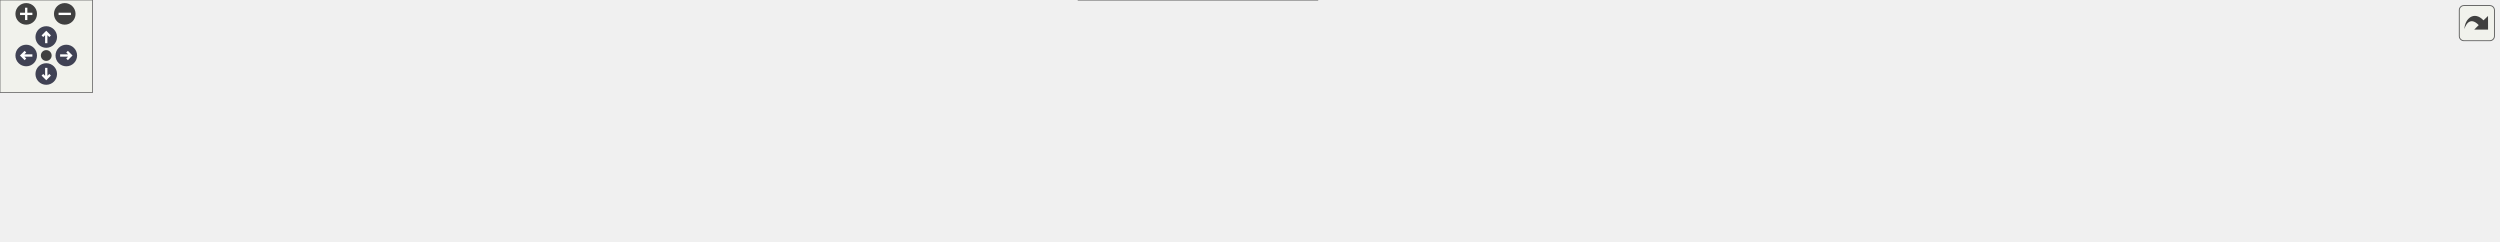
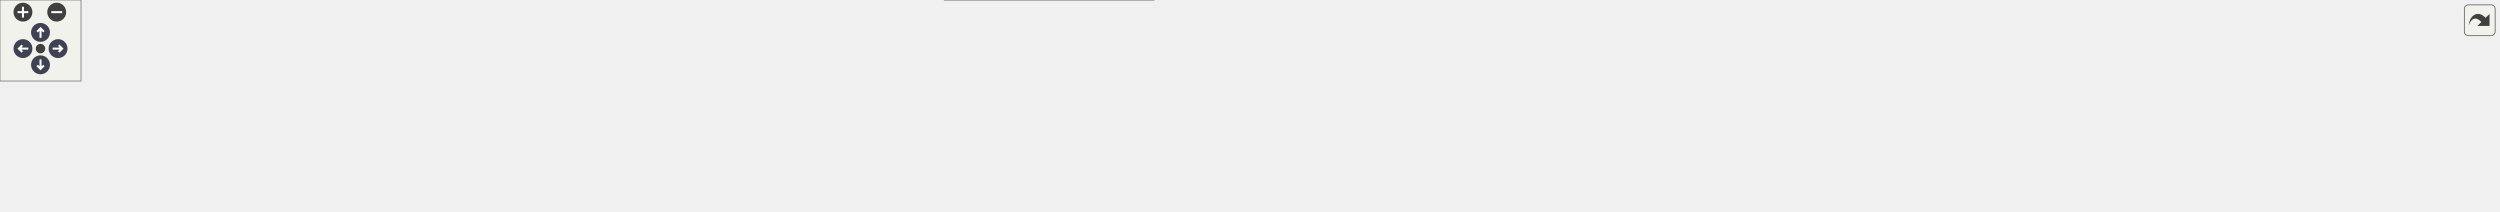
<svg xmlns="http://www.w3.org/2000/svg" xmlns:xlink="http://www.w3.org/1999/xlink" id="main" version="1.1" xml:space="preserve">
  <style type="text/css">
.node, .edge {opacity: 0.7;}
.node.selected, .edge.selected {opacity: 1;}
.edge:hover path { stroke: red; }
.edge:hover polygon { stroke: red; fill: red; }
</style>
  <defs>
    <circle id="rim" cx="0" cy="0" r="7" />
    <circle id="rim2" cx="0" cy="0" r="3.5" />
    <g id="zoomPlus">
      <use xlink:href="#rim" fill="#404040">
        <set attributeName="fill" to="#808080" begin="zoomplus.mouseover" end="zoomplus.mouseout" />
      </use>
      <path d="M-4,0h8M0,-4v8" fill="none" stroke="white" stroke-width="1.5" pointer-events="none" />
    </g>
    <g id="zoomMin">
      <use xlink:href="#rim" fill="#404040">
        <set attributeName="fill" to="#808080" begin="zoomminus.mouseover" end="zoomminus.mouseout" />
      </use>
      <path d="M-4,0h8" fill="none" stroke="white" stroke-width="1.5" pointer-events="none" />
    </g>
    <g id="arrowUp" transform="translate(30 24)">
      <use xlink:href="#rim" />
      <path pointer-events="none" fill="none" stroke="white" stroke-width="1.5" d="M0,-3.0v7 M-2.5,-0.5L0,-3.0L2.5,-0.5" />
    </g>
    <g id="arrowRight" transform="rotate(90) translate(36 -43)">
      <use xlink:href="#rim" />
      <path pointer-events="none" fill="none" stroke="white" stroke-width="1.5" d="M0,-3.0v7 M-2.5,-0.5L0,-3.0L2.5,-0.5" />
    </g>
    <g id="arrowDown" transform="rotate(180) translate(-30 -48)">
      <use xlink:href="#rim" />
      <path pointer-events="none" fill="none" stroke="white" stroke-width="1.5" d="M0,-3.0v7 M-2.5,-0.5L0,-3.0L2.5,-0.5" />
    </g>
    <g id="arrowLeft" transform="rotate(270) translate(-36 17)">
      <use xlink:href="#rim" />
      <path pointer-events="none" fill="none" stroke="white" stroke-width="1.5" d="M0,-3.0v7 M-2.5,-0.5L0,-3.0L2.5,-0.5" />
    </g>
    <g id="resetDef">
      <use xlink:href="#rim2" fill="#404040">
        <set attributeName="fill" to="#808080" begin="reset.mouseover" end="reset.mouseout" />
      </use>
    </g>
  </defs>
  <svg id="graph" class="graph">
    <g id="viewport">
      <g id="Node000001" class="node">
        <g id="a_Node000001">
          <a xlink:title=" ">
-             <polygon fill="#999999" stroke="#666666" points="644.5,-96 547.5,-96 547.5,-77 644.5,-77 644.5,-96" />
-             <text text-anchor="middle" x="596" y="-84" font-family="Helvetica,sans-Serif" font-size="10.00">include/core.hpp</text>
+             <polygon fill="#999999" stroke="#666666" points="707.5,-96 610.5,-96 610.5,-77 707.5,-77 707.5,-96" />
+             <text text-anchor="middle" x="659" y="-84" font-family="Helvetica,sans-Serif" font-size="10.00">include/core.hpp</text>
          </a>
        </g>
      </g>
      <g id="Node000002" class="node">
        <g id="a_Node000002">
          <a xlink:title=" ">
            <polygon fill="#e0e0e0" stroke="#999999" points="64,-30 0,-30 0,-11 64,-11 64,-30" />
            <text text-anchor="middle" x="32" y="-18" font-family="Helvetica,sans-Serif" font-size="10.00">algorithm</text>
          </a>
        </g>
      </g>
      <g id="edge1_Node000001_Node000002" class="edge">
        <g id="a_edge1_Node000001_Node000002">
          <a xlink:title=" ">
-             <path fill="none" stroke="#63b8ff" d="M547.45,-83.59C435.43,-78.82 161.73,-65.02 73,-41 67.29,-39.46 61.41,-37.14 55.95,-34.64" />
-             <polygon fill="#63b8ff" stroke="#63b8ff" points="57.21,-31.36 46.69,-30.07 54.11,-37.64 57.21,-31.36" />
+             <path fill="none" stroke="#63b8ff" d="M610.08,-84.09C488.27,-80.21 173.95,-67.84 73,-41 67.29,-39.48 61.4,-37.18 55.94,-34.68" />
+             <polygon fill="#63b8ff" stroke="#63b8ff" points="57.2,-31.4 46.68,-30.11 54.09,-37.67 57.2,-31.4" />
          </a>
        </g>
      </g>
      <g id="Node000003" class="node">
        <g id="a_Node000003">
          <a xlink:title=" ">
            <polygon fill="#e0e0e0" stroke="#999999" points="124,-30 82,-30 82,-11 124,-11 124,-30" />
            <text text-anchor="middle" x="103" y="-18" font-family="Helvetica,sans-Serif" font-size="10.00">array</text>
          </a>
        </g>
      </g>
      <g id="edge2_Node000001_Node000003" class="edge">
        <g id="a_edge2_Node000001_Node000003">
          <a xlink:title=" ">
-             <path fill="none" stroke="#63b8ff" d="M547.48,-83.76C444.76,-79.6 208.57,-67.4 133,-41 129.26,-39.69 125.52,-37.83 122.02,-35.76" />
-             <polygon fill="#63b8ff" stroke="#63b8ff" points="123.72,-32.69 113.45,-30.08 119.85,-38.52 123.72,-32.69" />
+             <path fill="none" stroke="#63b8ff" d="M610.35,-84.4C497.44,-81.37 220.56,-71.03 133,-41 129.25,-39.72 125.51,-37.86 122.01,-35.8" />
+             <polygon fill="#63b8ff" stroke="#63b8ff" points="123.7,-32.73 113.43,-30.12 119.83,-38.56 123.7,-32.73" />
          </a>
        </g>
      </g>
      <g id="Node000004" class="node">
        <g id="a_Node000004">
          <a xlink:title=" ">
            <polygon fill="#e0e0e0" stroke="#999999" points="201.5,-30 142.5,-30 142.5,-11 201.5,-11 201.5,-30" />
            <text text-anchor="middle" x="172" y="-18" font-family="Helvetica,sans-Serif" font-size="10.00">compare</text>
          </a>
        </g>
      </g>
      <g id="edge3_Node000001_Node000004" class="edge">
        <g id="a_edge3_Node000001_Node000004">
          <a xlink:title=" ">
-             <path fill="none" stroke="#63b8ff" d="M547.2,-85.25C473.05,-83.67 328.21,-75.89 211,-41 205.78,-39.45 200.42,-37.23 195.4,-34.84" />
-             <polygon fill="#63b8ff" stroke="#63b8ff" points="196.81,-31.63 186.32,-30.17 193.61,-37.85 196.81,-31.63" />
+             <path fill="none" stroke="#63b8ff" d="M610.18,-86.39C526.67,-86.65 351.79,-81.69 211,-41 205.68,-39.46 200.22,-37.21 195.13,-34.78" />
+             <polygon fill="#63b8ff" stroke="#63b8ff" points="196.43,-31.51 185.94,-30.03 193.21,-37.73 196.43,-31.51" />
          </a>
        </g>
      </g>
      <g id="Node000005" class="node">
        <g id="a_Node000005">
          <a xlink:title=" ">
            <polygon fill="#e0e0e0" stroke="#999999" points="280,-30 220,-30 220,-11 280,-11 280,-30" />
            <text text-anchor="middle" x="250" y="-18" font-family="Helvetica,sans-Serif" font-size="10.00">concepts</text>
          </a>
        </g>
      </g>
      <g id="edge4_Node000001_Node000005" class="edge">
        <g id="a_edge4_Node000001_Node000005">
          <a xlink:title=" ">
-             <path fill="none" stroke="#63b8ff" d="M547.35,-83.24C485.91,-79.3 377.52,-68.75 289,-41 283.81,-39.37 278.45,-37.12 273.44,-34.72" />
-             <polygon fill="#63b8ff" stroke="#63b8ff" points="274.85,-31.51 264.35,-30.06 271.65,-37.74 274.85,-31.51" />
+             <path fill="none" stroke="#63b8ff" d="M610.32,-84.93C538.53,-82.91 400.69,-74.53 289,-41 283.79,-39.43 278.42,-37.21 273.41,-34.82" />
+             <polygon fill="#63b8ff" stroke="#63b8ff" points="274.82,-31.61 264.32,-30.15 271.62,-37.83 274.82,-31.61" />
          </a>
        </g>
      </g>
      <g id="Node000006" class="node">
        <g id="a_Node000006">
          <a xlink:title=" ">
            <polygon fill="#e0e0e0" stroke="#999999" points="351.5,-30 298.5,-30 298.5,-11 351.5,-11 351.5,-30" />
            <text text-anchor="middle" x="325" y="-18" font-family="Helvetica,sans-Serif" font-size="10.00">cstddef</text>
          </a>
        </g>
      </g>
      <g id="edge5_Node000001_Node000006" class="edge">
        <g id="a_edge5_Node000001_Node000006">
          <a xlink:title=" ">
-             <path fill="none" stroke="#63b8ff" d="M547.14,-80.71C498.79,-74.94 423.2,-63.13 361,-41 356.51,-39.4 351.9,-37.3 347.54,-35.08" />
-             <polygon fill="#63b8ff" stroke="#63b8ff" points="349,-31.88 338.55,-30.14 345.63,-38.02 349,-31.88" />
+             <path fill="none" stroke="#63b8ff" d="M610.32,-83.41C550.3,-79.67 445.84,-69.34 361,-41 356.4,-39.46 351.7,-37.36 347.27,-35.1" />
+             <polygon fill="#63b8ff" stroke="#63b8ff" points="348.61,-31.85 338.17,-30.07 345.23,-37.98 348.61,-31.85" />
          </a>
        </g>
      </g>
      <g id="Node000007" class="node">
        <g id="a_Node000007">
          <a xlink:title=" ">
            <polygon fill="#e0e0e0" stroke="#999999" points="420,-30 370,-30 370,-11 420,-11 420,-30" />
            <text text-anchor="middle" x="395" y="-18" font-family="Helvetica,sans-Serif" font-size="10.00">cstdint</text>
          </a>
        </g>
      </g>
      <g id="edge6_Node000001_Node000007" class="edge">
        <g id="a_edge6_Node000001_Node000007">
          <a xlink:title=" ">
-             <path fill="none" stroke="#63b8ff" d="M551.73,-77C517.46,-69.64 469.23,-57.56 429,-41 424.97,-39.34 420.82,-37.29 416.87,-35.14" />
-             <polygon fill="#63b8ff" stroke="#63b8ff" points="418.57,-32.08 408.16,-30.12 415.07,-38.15 418.57,-32.08" />
+             <path fill="none" stroke="#63b8ff" d="M610.17,-80.77C562.73,-75.09 489.23,-63.39 429,-41 424.84,-39.45 420.59,-37.43 416.57,-35.27" />
+             <polygon fill="#63b8ff" stroke="#63b8ff" points="418.15,-32.14 407.75,-30.15 414.64,-38.2 418.15,-32.14" />
          </a>
        </g>
      </g>
      <g id="Node000008" class="node">
        <g id="a_Node000008">
          <a xlink:title=" ">
            <polygon fill="#e0e0e0" stroke="#999999" points="488,-30 438,-30 438,-11 488,-11 488,-30" />
            <text text-anchor="middle" x="463" y="-18" font-family="Helvetica,sans-Serif" font-size="10.00">cstring</text>
          </a>
        </g>
      </g>
      <g id="edge7_Node000001_Node000008" class="edge">
        <g id="a_edge7_Node000001_Node000008">
          <a xlink:title=" ">
-             <path fill="none" stroke="#63b8ff" d="M575.24,-76.88C555.02,-68.31 523.52,-54.53 497,-41 493.52,-39.23 489.9,-37.27 486.36,-35.3" />
-             <polygon fill="#63b8ff" stroke="#63b8ff" points="487.81,-32.09 477.39,-30.17 484.33,-38.17 487.81,-32.09" />
+             <path fill="none" stroke="#63b8ff" d="M616.75,-76.98C583.48,-69.54 536.31,-57.36 497,-41 492.97,-39.32 488.83,-37.26 484.88,-35.12" />
+             <polygon fill="#63b8ff" stroke="#63b8ff" points="486.58,-32.06 476.17,-30.09 483.08,-38.12 486.58,-32.06" />
          </a>
        </g>
      </g>
      <g id="Node000009" class="node">
        <g id="a_Node000009">
          <a xlink:title=" ">
            <polygon fill="#e0e0e0" stroke="#999999" points="555.5,-30 506.5,-30 506.5,-11 555.5,-11 555.5,-30" />
            <text text-anchor="middle" x="531" y="-18" font-family="Helvetica,sans-Serif" font-size="10.00">cuchar</text>
          </a>
        </g>
      </g>
      <g id="edge8_Node000001_Node000009" class="edge">
        <g id="a_edge8_Node000001_Node000009">
          <a xlink:title=" ">
-             <path fill="none" stroke="#63b8ff" d="M587.23,-76.87C577.02,-66.81 559.92,-49.98 547.26,-37.51" />
-             <polygon fill="#63b8ff" stroke="#63b8ff" points="549.63,-34.93 540.04,-30.41 544.71,-39.92 549.63,-34.93" />
+             <path fill="none" stroke="#63b8ff" d="M639.7,-76.9C620.54,-68.24 590.45,-54.29 565,-41 561.54,-39.19 557.92,-37.22 554.39,-35.24" />
+             <polygon fill="#63b8ff" stroke="#63b8ff" points="555.84,-32.03 545.42,-30.1 552.36,-38.11 555.84,-32.03" />
          </a>
        </g>
      </g>
      <g id="Node000010" class="node">
        <g id="a_Node000010">
          <a xlink:title=" ">
            <polygon fill="#e0e0e0" stroke="#999999" points="618,-30 574,-30 574,-11 618,-11 618,-30" />
            <text text-anchor="middle" x="596" y="-18" font-family="Helvetica,sans-Serif" font-size="10.00">string</text>
          </a>
        </g>
      </g>
      <g id="edge9_Node000001_Node000010" class="edge">
        <g id="a_edge9_Node000001_Node000010">
          <a xlink:title=" ">
-             <path fill="none" stroke="#63b8ff" d="M596,-76.87C596,-67.66 596,-52.79 596,-40.77" />
-             <polygon fill="#63b8ff" stroke="#63b8ff" points="599.5,-40.41 596,-30.41 592.5,-40.41 599.5,-40.41" />
+             <path fill="none" stroke="#63b8ff" d="M650.5,-76.87C640.7,-66.9 624.34,-50.29 612.11,-37.86" />
+             <polygon fill="#63b8ff" stroke="#63b8ff" points="614.28,-35.08 604.77,-30.41 609.29,-39.99 614.28,-35.08" />
          </a>
        </g>
      </g>
      <g id="Node000011" class="node">
        <g id="a_Node000011">
          <a xlink:title=" ">
            <polygon fill="#e0e0e0" stroke="#999999" points="681.5,-30 636.5,-30 636.5,-11 681.5,-11 681.5,-30" />
            <text text-anchor="middle" x="659" y="-18" font-family="Helvetica,sans-Serif" font-size="10.00">utility</text>
          </a>
        </g>
      </g>
      <g id="edge10_Node000001_Node000011" class="edge">
        <g id="a_edge10_Node000001_Node000011">
          <a xlink:title=" ">
-             <path fill="none" stroke="#63b8ff" d="M604.5,-76.87C614.3,-66.9 630.66,-50.29 642.89,-37.86" />
-             <polygon fill="#63b8ff" stroke="#63b8ff" points="645.71,-39.99 650.23,-30.41 640.72,-35.08 645.71,-39.99" />
+             <path fill="none" stroke="#63b8ff" d="M659,-76.87C659,-67.66 659,-52.79 659,-40.77" />
+             <polygon fill="#63b8ff" stroke="#63b8ff" points="662.5,-40.41 659,-30.41 655.5,-40.41 662.5,-40.41" />
          </a>
        </g>
      </g>
      <g id="Node000012" class="node">
        <g id="a_Node000012">
          <a xlink:href="../../dd/d9e/linux_2platform__config_8hpp.html" target="_top" xlink:title="additional linux platform header">
            <polygon fill="white" stroke="#666666" points="854.5,-41 699.5,-41 699.5,0 854.5,0 854.5,-41" />
            <text text-anchor="start" x="707.5" y="-29" font-family="Helvetica,sans-Serif" font-size="10.00">/home/runner/work/toygine2</text>
            <text text-anchor="start" x="707.5" y="-18" font-family="Helvetica,sans-Serif" font-size="10.00">/toygine2/src/platforms</text>
            <text text-anchor="middle" x="777" y="-7" font-family="Helvetica,sans-Serif" font-size="10.00">/linux/platform_config.hpp</text>
          </a>
        </g>
      </g>
      <g id="edge11_Node000001_Node000012" class="edge">
        <g id="a_edge11_Node000001_Node000012">
          <a xlink:title=" ">
-             <path fill="none" stroke="#63b8ff" d="M620.41,-76.87C643.85,-68.58 680.28,-55.7 712.11,-44.44" />
-             <polygon fill="#63b8ff" stroke="#63b8ff" points="713.56,-47.64 721.83,-41.01 711.23,-41.04 713.56,-47.64" />
+             <path fill="none" stroke="#63b8ff" d="M674.91,-76.87C689.53,-68.94 711.92,-56.8 732,-45.91" />
+             <polygon fill="#63b8ff" stroke="#63b8ff" points="733.91,-48.85 741.03,-41.01 730.57,-42.7 733.91,-48.85" />
          </a>
        </g>
      </g>
      <g id="Node000013" class="node">
        <g id="a_Node000013">
-           <a xlink:href="../../d4/dc0/constexpr__utils_8hpp.html" target="_top" xlink:title="Constexpr utility functions for compile-time operations.">
-             <polygon fill="white" stroke="#666666" points="1009,-30 873,-30 873,-11 1009,-11 1009,-30" />
-             <text text-anchor="middle" x="941" y="-18" font-family="Helvetica,sans-Serif" font-size="10.00">core/constexpr_utils.hpp</text>
+           <a xlink:href="../../d1/d7f/c__string_8hpp.html" target="_top" xlink:title="TODO.">
+             <polygon fill="white" stroke="#666666" points="973,-30 873,-30 873,-11 973,-11 973,-30" />
+             <text text-anchor="middle" x="923" y="-18" font-family="Helvetica,sans-Serif" font-size="10.00">core/c_string.hpp</text>
          </a>
        </g>
      </g>
      <g id="edge12_Node000001_Node000013" class="edge">
        <g id="a_edge12_Node000001_Node000013">
          <a xlink:title=" ">
-             <path fill="none" stroke="#63b8ff" d="M644.64,-78.67C698.51,-70.82 787.83,-56.94 864,-41 875.69,-38.55 888.29,-35.53 899.84,-32.6" />
-             <polygon fill="#63b8ff" stroke="#63b8ff" points="900.86,-35.95 909.67,-30.07 899.11,-29.17 900.86,-35.95" />
+             <path fill="none" stroke="#63b8ff" d="M704.93,-76.97C746.7,-68.87 809.89,-55.77 864,-41 872.29,-38.74 881.13,-36 889.37,-33.29" />
+             <polygon fill="#63b8ff" stroke="#63b8ff" points="890.69,-36.54 899.06,-30.05 888.47,-29.91 890.69,-36.54" />
          </a>
        </g>
      </g>
      <g id="Node000014" class="node">
        <g id="a_Node000014">
-           <a xlink:href="../../d7/d7f/fixed__string_8hpp.html" target="_top" xlink:title="Template string class with fixed-size character buffer.">
-             <polygon fill="white" stroke="#666666" points="1145,-30 1027,-30 1027,-11 1145,-11 1145,-30" />
-             <text text-anchor="middle" x="1086" y="-18" font-family="Helvetica,sans-Serif" font-size="10.00">core/fixed_string.hpp</text>
+           <a xlink:href="../../d4/dc0/constexpr__utils_8hpp.html" target="_top" xlink:title="Constexpr utility functions for compile-time operations.">
+             <polygon fill="white" stroke="#666666" points="1127,-30 991,-30 991,-11 1127,-11 1127,-30" />
+             <text text-anchor="middle" x="1059" y="-18" font-family="Helvetica,sans-Serif" font-size="10.00">core/constexpr_utils.hpp</text>
          </a>
        </g>
      </g>
      <g id="edge13_Node000001_Node000014" class="edge">
        <g id="a_edge13_Node000001_Node000014">
          <a xlink:title=" ">
-             <path fill="none" stroke="#63b8ff" d="M644.5,-83.14C723.41,-78.68 884.22,-67.03 1018,-41 1028.58,-38.94 1039.89,-36 1050.2,-33.03" />
-             <polygon fill="#63b8ff" stroke="#63b8ff" points="1051.52,-36.29 1060.1,-30.08 1049.52,-29.58 1051.52,-36.29" />
+             <path fill="none" stroke="#63b8ff" d="M707.71,-80.5C771.18,-73.59 885.46,-59.81 982,-41 993.93,-38.67 1006.78,-35.64 1018.5,-32.66" />
+             <polygon fill="#63b8ff" stroke="#63b8ff" points="1019.65,-35.97 1028.45,-30.07 1017.89,-29.2 1019.65,-35.97" />
          </a>
        </g>
      </g>
      <g id="Node000015" class="node">
        <g id="a_Node000015">
-           <a xlink:href="../../df/d93/utils_8hpp.html" target="_top" xlink:title="Core utility functions for string manipulation, encoding conversion, and number formatting.">
-             <polygon fill="white" stroke="#666666" points="1246.5,-30 1163.5,-30 1163.5,-11 1246.5,-11 1246.5,-30" />
-             <text text-anchor="middle" x="1205" y="-18" font-family="Helvetica,sans-Serif" font-size="10.00">core/utils.hpp</text>
+           <a xlink:href="../../d7/d7f/fixed__string_8hpp.html" target="_top" xlink:title="Template string class with fixed-size character buffer.">
+             <polygon fill="white" stroke="#666666" points="1263,-30 1145,-30 1145,-11 1263,-11 1263,-30" />
+             <text text-anchor="middle" x="1204" y="-18" font-family="Helvetica,sans-Serif" font-size="10.00">core/fixed_string.hpp</text>
          </a>
        </g>
      </g>
      <g id="edge14_Node000001_Node000015" class="edge">
        <g id="a_edge14_Node000001_Node000015">
          <a xlink:title=" ">
-             <path fill="none" stroke="#63b8ff" d="M644.84,-86.25C742.73,-86.73 969.4,-82.74 1154,-41 1161.63,-39.28 1169.64,-36.64 1176.99,-33.85" />
-             <polygon fill="#63b8ff" stroke="#63b8ff" points="1178.53,-37.01 1186.51,-30.04 1175.92,-30.51 1178.53,-37.01" />
+             <path fill="none" stroke="#63b8ff" d="M707.83,-83.94C794.65,-80.51 981.32,-70.13 1136,-41 1146.79,-38.97 1158.34,-35.98 1168.8,-32.94" />
+             <polygon fill="#63b8ff" stroke="#63b8ff" points="1169.87,-36.28 1178.44,-30.05 1167.86,-29.57 1169.87,-36.28" />
          </a>
        </g>
      </g>
      <g id="Node000016" class="node">
        <g id="a_Node000016">
-           <a xlink:href="../../dc/d28/constexpr__utils_8inl.html" target="_top" xlink:title="Inline implementations for constexpr utility functions.">
-             <polygon fill="white" stroke="#666666" points="1395,-30 1265,-30 1265,-11 1395,-11 1395,-30" />
-             <text text-anchor="middle" x="1330" y="-18" font-family="Helvetica,sans-Serif" font-size="10.00">core/constexpr_utils.inl</text>
+           <a xlink:href="../../df/d93/utils_8hpp.html" target="_top" xlink:title="Core utility functions for string manipulation, encoding conversion, and number formatting.">
+             <polygon fill="white" stroke="#666666" points="1364.5,-30 1281.5,-30 1281.5,-11 1364.5,-11 1364.5,-30" />
+             <text text-anchor="middle" x="1323" y="-18" font-family="Helvetica,sans-Serif" font-size="10.00">core/utils.hpp</text>
          </a>
        </g>
      </g>
      <g id="edge15_Node000001_Node000016" class="edge">
        <g id="a_edge15_Node000001_Node000016">
          <a xlink:title=" ">
-             <path fill="none" stroke="#63b8ff" d="M644.8,-85.37C754.69,-84.4 1029.62,-78.11 1256,-41 1268.07,-39.02 1281.02,-35.95 1292.67,-32.82" />
-             <polygon fill="#63b8ff" stroke="#63b8ff" points="1293.81,-36.13 1302.51,-30.08 1291.94,-29.39 1293.81,-36.13" />
+             <path fill="none" stroke="#63b8ff" d="M707.74,-83.8C833.16,-79.13 1164.72,-64.86 1272,-41 1279.63,-39.3 1287.64,-36.67 1295,-33.89" />
+             <polygon fill="#63b8ff" stroke="#63b8ff" points="1296.54,-37.04 1304.51,-30.07 1293.93,-30.55 1296.54,-37.04" />
          </a>
        </g>
      </g>
      <g id="Node000017" class="node">
        <g id="a_Node000017">
-           <a xlink:href="../../d7/d40/fixed__string_8inl.html" target="_top" xlink:title="Inline implementations for FixedString template class.">
-             <polygon fill="white" stroke="#666666" points="1525,-30 1413,-30 1413,-11 1525,-11 1525,-30" />
-             <text text-anchor="middle" x="1469" y="-18" font-family="Helvetica,sans-Serif" font-size="10.00">core/fixed_string.inl</text>
+           <a xlink:href="../../d2/d19/c__string_8inl.html" target="_top" xlink:title="TODO.">
+             <polygon fill="white" stroke="#666666" points="1477,-30 1383,-30 1383,-11 1477,-11 1477,-30" />
+             <text text-anchor="middle" x="1430" y="-18" font-family="Helvetica,sans-Serif" font-size="10.00">core/c_string.inl</text>
          </a>
        </g>
      </g>
      <g id="edge16_Node000001_Node000017" class="edge">
        <g id="a_edge16_Node000001_Node000017">
          <a xlink:title=" ">
-             <path fill="none" stroke="#63b8ff" d="M644.52,-84.33C795.67,-80.45 1256.7,-66.78 1404,-41 1414.44,-39.17 1425.58,-36.22 1435.63,-33.16" />
-             <polygon fill="#63b8ff" stroke="#63b8ff" points="1436.78,-36.47 1445.25,-30.1 1434.66,-29.79 1436.78,-36.47" />
+             <path fill="none" stroke="#63b8ff" d="M707.56,-84.2C846.86,-80.2 1245.98,-66.77 1374,-41 1382.61,-39.27 1391.7,-36.52 1400,-33.64" />
+             <polygon fill="#63b8ff" stroke="#63b8ff" points="1401.45,-36.83 1409.63,-30.1 1399.04,-30.26 1401.45,-36.83" />
          </a>
        </g>
      </g>
      <g id="Node000018" class="node">
        <g id="a_Node000018">
-           <a xlink:href="../../df/d7d/utils_8inl.html" target="_top" xlink:title="Inline implementations of core utility functions for string manipulation and encoding conversion.">
-             <polygon fill="white" stroke="#666666" points="1620.5,-30 1543.5,-30 1543.5,-11 1620.5,-11 1620.5,-30" />
-             <text text-anchor="middle" x="1582" y="-18" font-family="Helvetica,sans-Serif" font-size="10.00">core/utils.inl</text>
+           <a xlink:href="../../dc/d28/constexpr__utils_8inl.html" target="_top" xlink:title="Inline implementations for constexpr utility functions.">
+             <polygon fill="white" stroke="#666666" points="1625,-30 1495,-30 1495,-11 1625,-11 1625,-30" />
+             <text text-anchor="middle" x="1560" y="-18" font-family="Helvetica,sans-Serif" font-size="10.00">core/constexpr_utils.inl</text>
          </a>
        </g>
      </g>
      <g id="edge17_Node000001_Node000018" class="edge">
        <g id="a_edge17_Node000001_Node000018">
          <a xlink:title=" ">
-             <path fill="none" stroke="#63b8ff" d="M644.66,-85.35C811.85,-84.51 1361.94,-78.87 1534,-41 1541.08,-39.44 1548.46,-36.93 1555.26,-34.22" />
-             <polygon fill="#63b8ff" stroke="#63b8ff" points="1556.86,-37.34 1564.68,-30.2 1554.11,-30.91 1556.86,-37.34" />
+             <path fill="none" stroke="#63b8ff" d="M707.54,-84.19C861,-79.84 1334.46,-64.79 1486,-41 1498.18,-39.09 1511.26,-36 1522.98,-32.84" />
+             <polygon fill="#63b8ff" stroke="#63b8ff" points="1524.18,-36.13 1532.87,-30.07 1522.3,-29.39 1524.18,-36.13" />
+           </a>
+         </g>
+       </g>
+       <g id="Node000019" class="node">
+         <g id="a_Node000019">
+           <a xlink:href="../../d7/d40/fixed__string_8inl.html" target="_top" xlink:title="Inline implementations for FixedString template class.">
+             <polygon fill="white" stroke="#666666" points="1755,-30 1643,-30 1643,-11 1755,-11 1755,-30" />
+             <text text-anchor="middle" x="1699" y="-18" font-family="Helvetica,sans-Serif" font-size="10.00">core/fixed_string.inl</text>
+           </a>
+         </g>
+       </g>
+       <g id="edge18_Node000001_Node000019" class="edge">
+         <g id="a_edge18_Node000001_Node000019">
+           <a xlink:title=" ">
+             <path fill="none" stroke="#63b8ff" d="M707.67,-84.86C878.88,-82.36 1452.86,-71.82 1634,-41 1644.54,-39.21 1655.78,-36.23 1665.89,-33.14" />
+             <polygon fill="#63b8ff" stroke="#63b8ff" points="1667.1,-36.43 1675.56,-30.05 1664.97,-29.76 1667.1,-36.43" />
+           </a>
+         </g>
+       </g>
+       <g id="Node000020" class="node">
+         <g id="a_Node000020">
+           <a xlink:href="../../df/d7d/utils_8inl.html" target="_top" xlink:title="Inline implementations of core utility functions for string manipulation and encoding conversion.">
+             <polygon fill="white" stroke="#666666" points="1850.5,-30 1773.5,-30 1773.5,-11 1850.5,-11 1850.5,-30" />
+             <text text-anchor="middle" x="1812" y="-18" font-family="Helvetica,sans-Serif" font-size="10.00">core/utils.inl</text>
+           </a>
+         </g>
+       </g>
+       <g id="edge19_Node000001_Node000020" class="edge">
+         <g id="a_edge19_Node000001_Node000020">
+           <a xlink:title=" ">
+             <path fill="none" stroke="#63b8ff" d="M707.74,-85.76C893.66,-86.42 1558.17,-85.53 1764,-41 1771.21,-39.44 1778.72,-36.88 1785.6,-34.12" />
+             <polygon fill="#63b8ff" stroke="#63b8ff" points="1787.32,-37.19 1795.13,-30.03 1784.56,-30.76 1787.32,-37.19" />
          </a>
        </g>
      </g>
    </g>
  </svg>
  <g id="navigator" transform="translate(0 0)" fill="#404254">
    <rect fill="#f2f5e9" fill-opacity="0.5" stroke="#606060" stroke-width=".5" x="0" y="0" width="60" height="60" />
    <use id="zoomplus" xlink:href="#zoomPlus" x="17" y="9" />
    <use id="zoomminus" xlink:href="#zoomMin" x="42" y="9" />
    <use id="reset" xlink:href="#resetDef" x="30" y="36" />
    <use id="arrowup" xlink:href="#arrowUp" x="0" y="0" />
    <use id="arrowright" xlink:href="#arrowRight" x="0" y="0" />
    <use id="arrowdown" xlink:href="#arrowDown" x="0" y="0" />
    <use id="arrowleft" xlink:href="#arrowLeft" x="0" y="0" />
  </g>
  <svg viewBox="0 0 15 15" width="100%" height="30px" preserveAspectRatio="xMaxYMin meet">
    <g id="arrow_out" transform="scale(0.3 0.3)">
      <a xlink:href="core_8hpp__incl_org.svg" target="_base">
        <rect id="button" ry="5" rx="5" y="6" x="6" height="38" width="38" fill="#f2f5e9" fill-opacity="0.5" stroke="#606060" stroke-width="1.0" />
        <path id="arrow" d="M 11.5,31.437 C 11.94,20.098 22.043,11.323 32.159,21.979 L 37.069,17.246 C 37.069,17.246 37.088,32 37.088,32 L 22.16,31.978 C 22.16,31.978 26.998,27.14 26.998,27.14 C 18.529,18.264 13.292,25.23 11.5,31.437 z" style="fill:#404040;" />
      </a>
    </g>
  </svg>
  <style type="text/css">

[data-mouse-over-selected='false'] { opacity: 0.7; }
[data-mouse-over-selected='true']  { opacity: 1.0; }

</style>
</svg>
